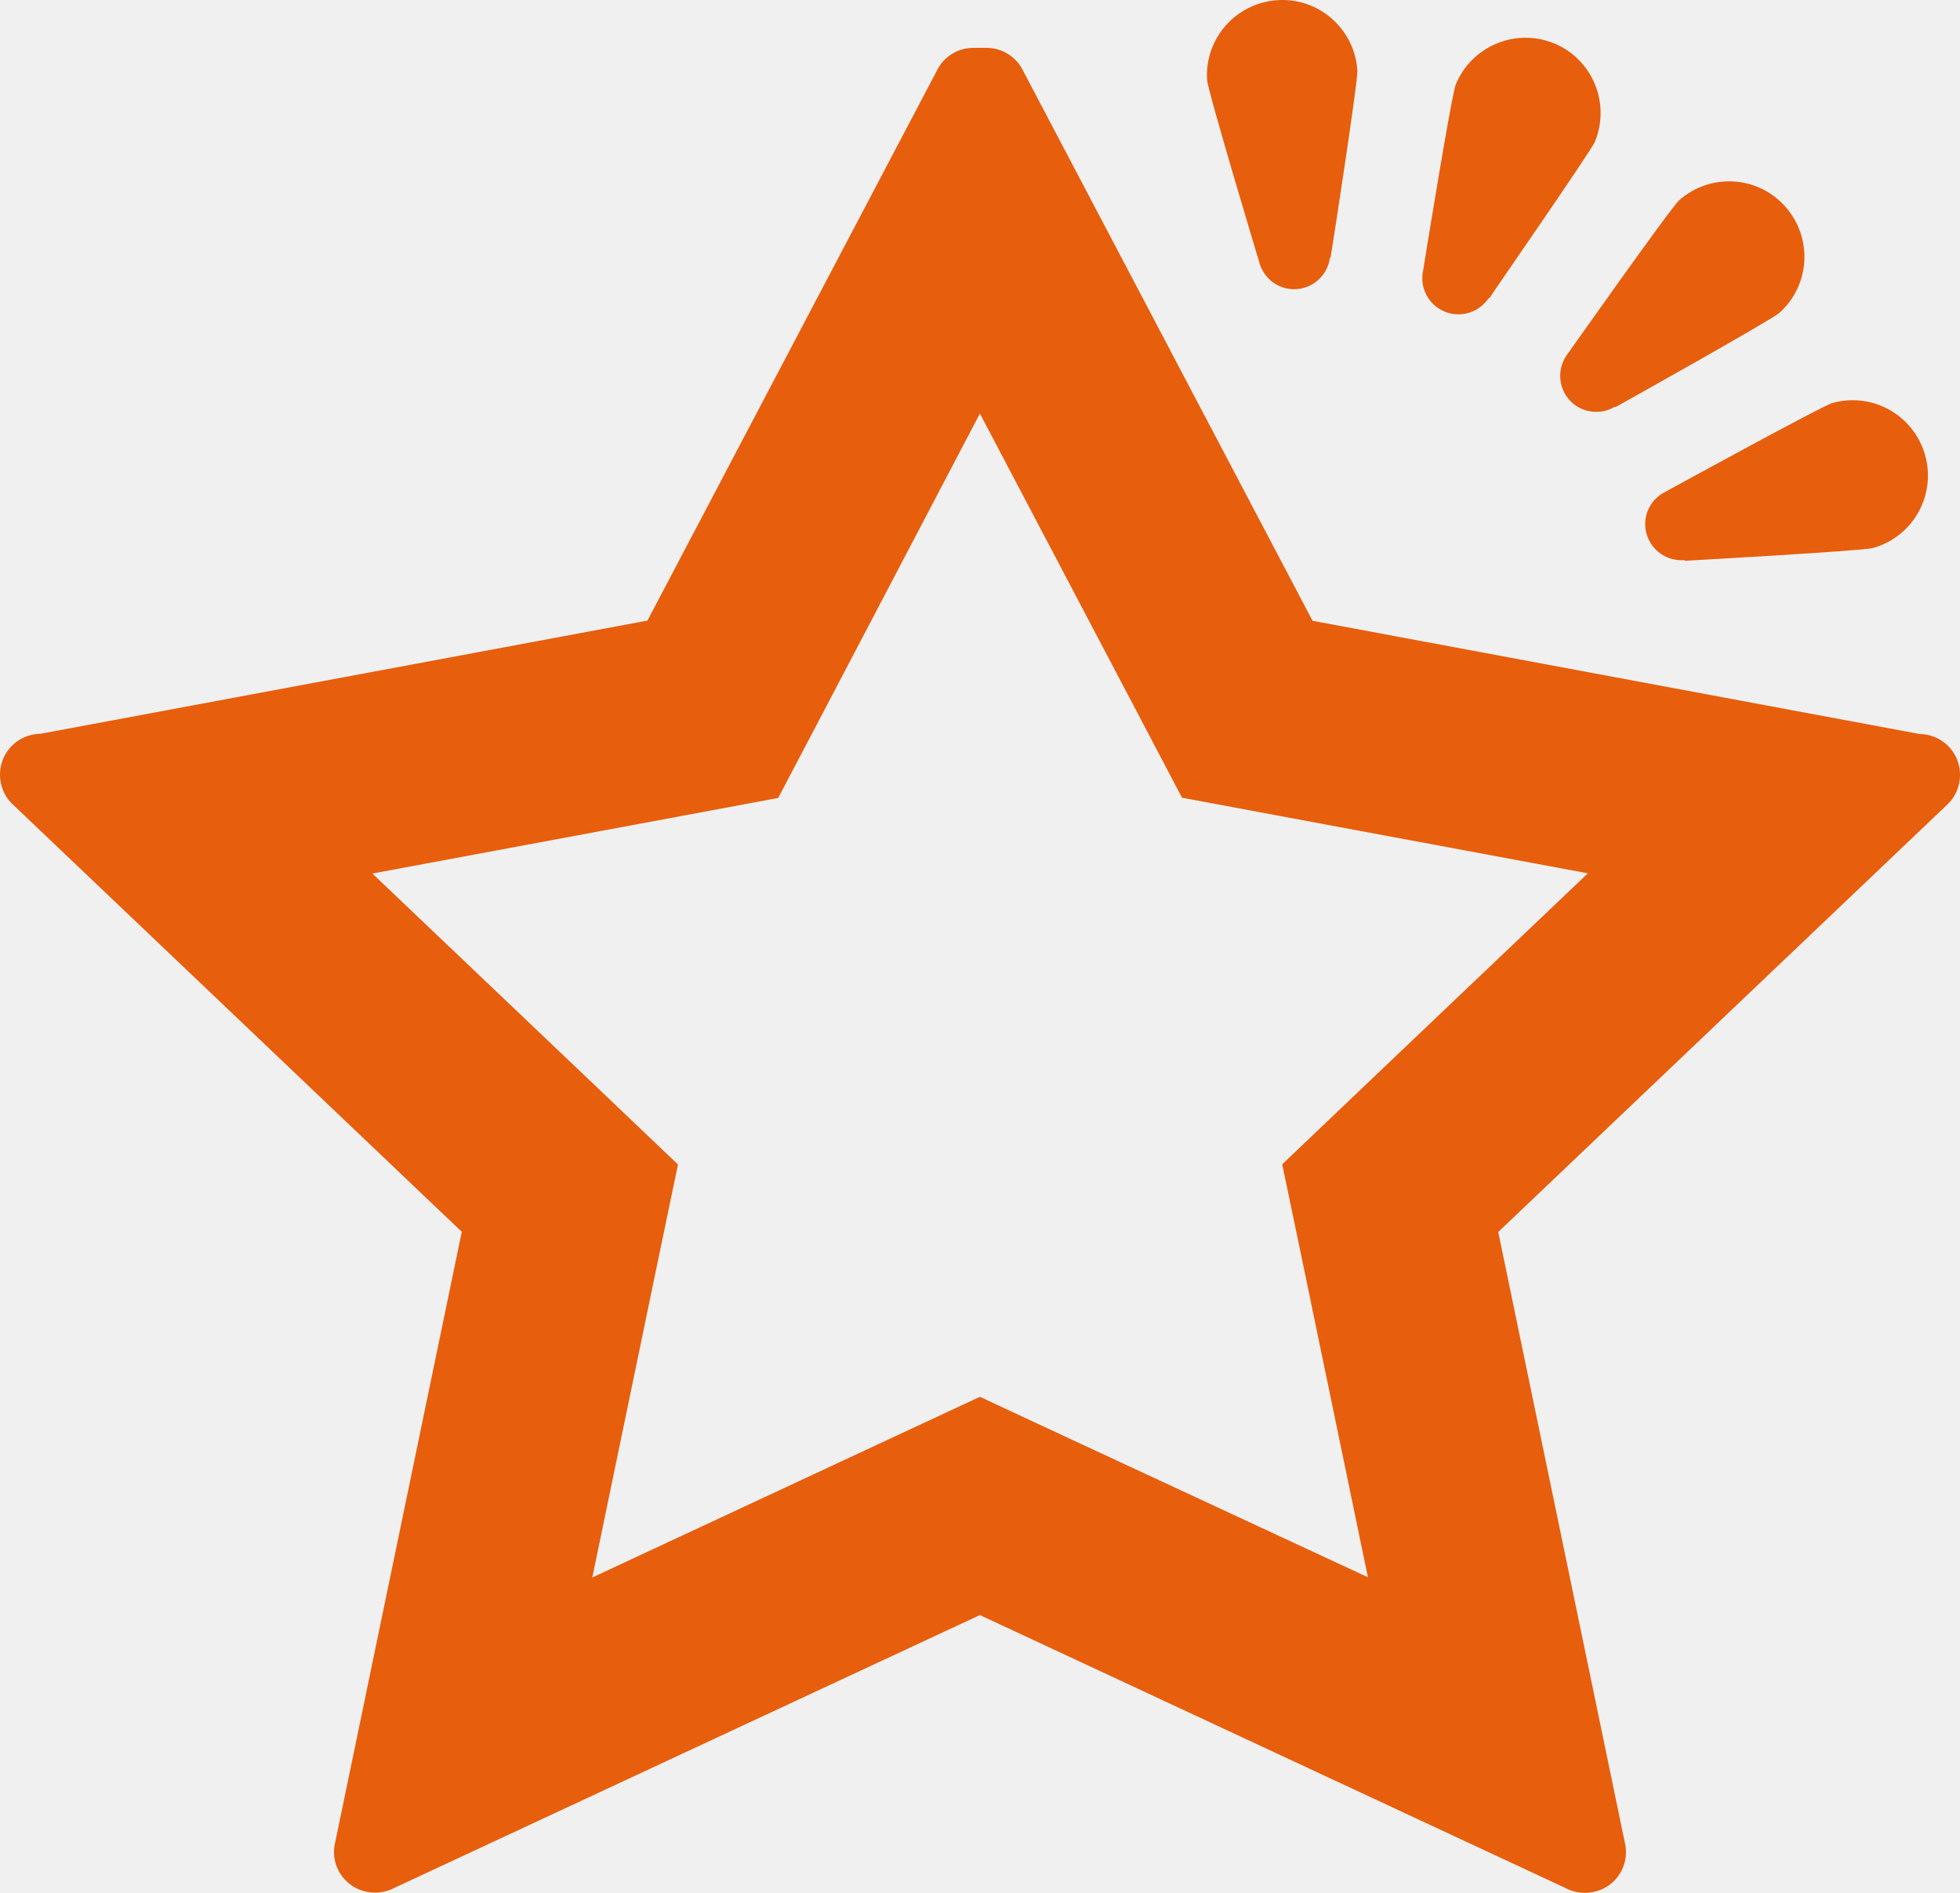
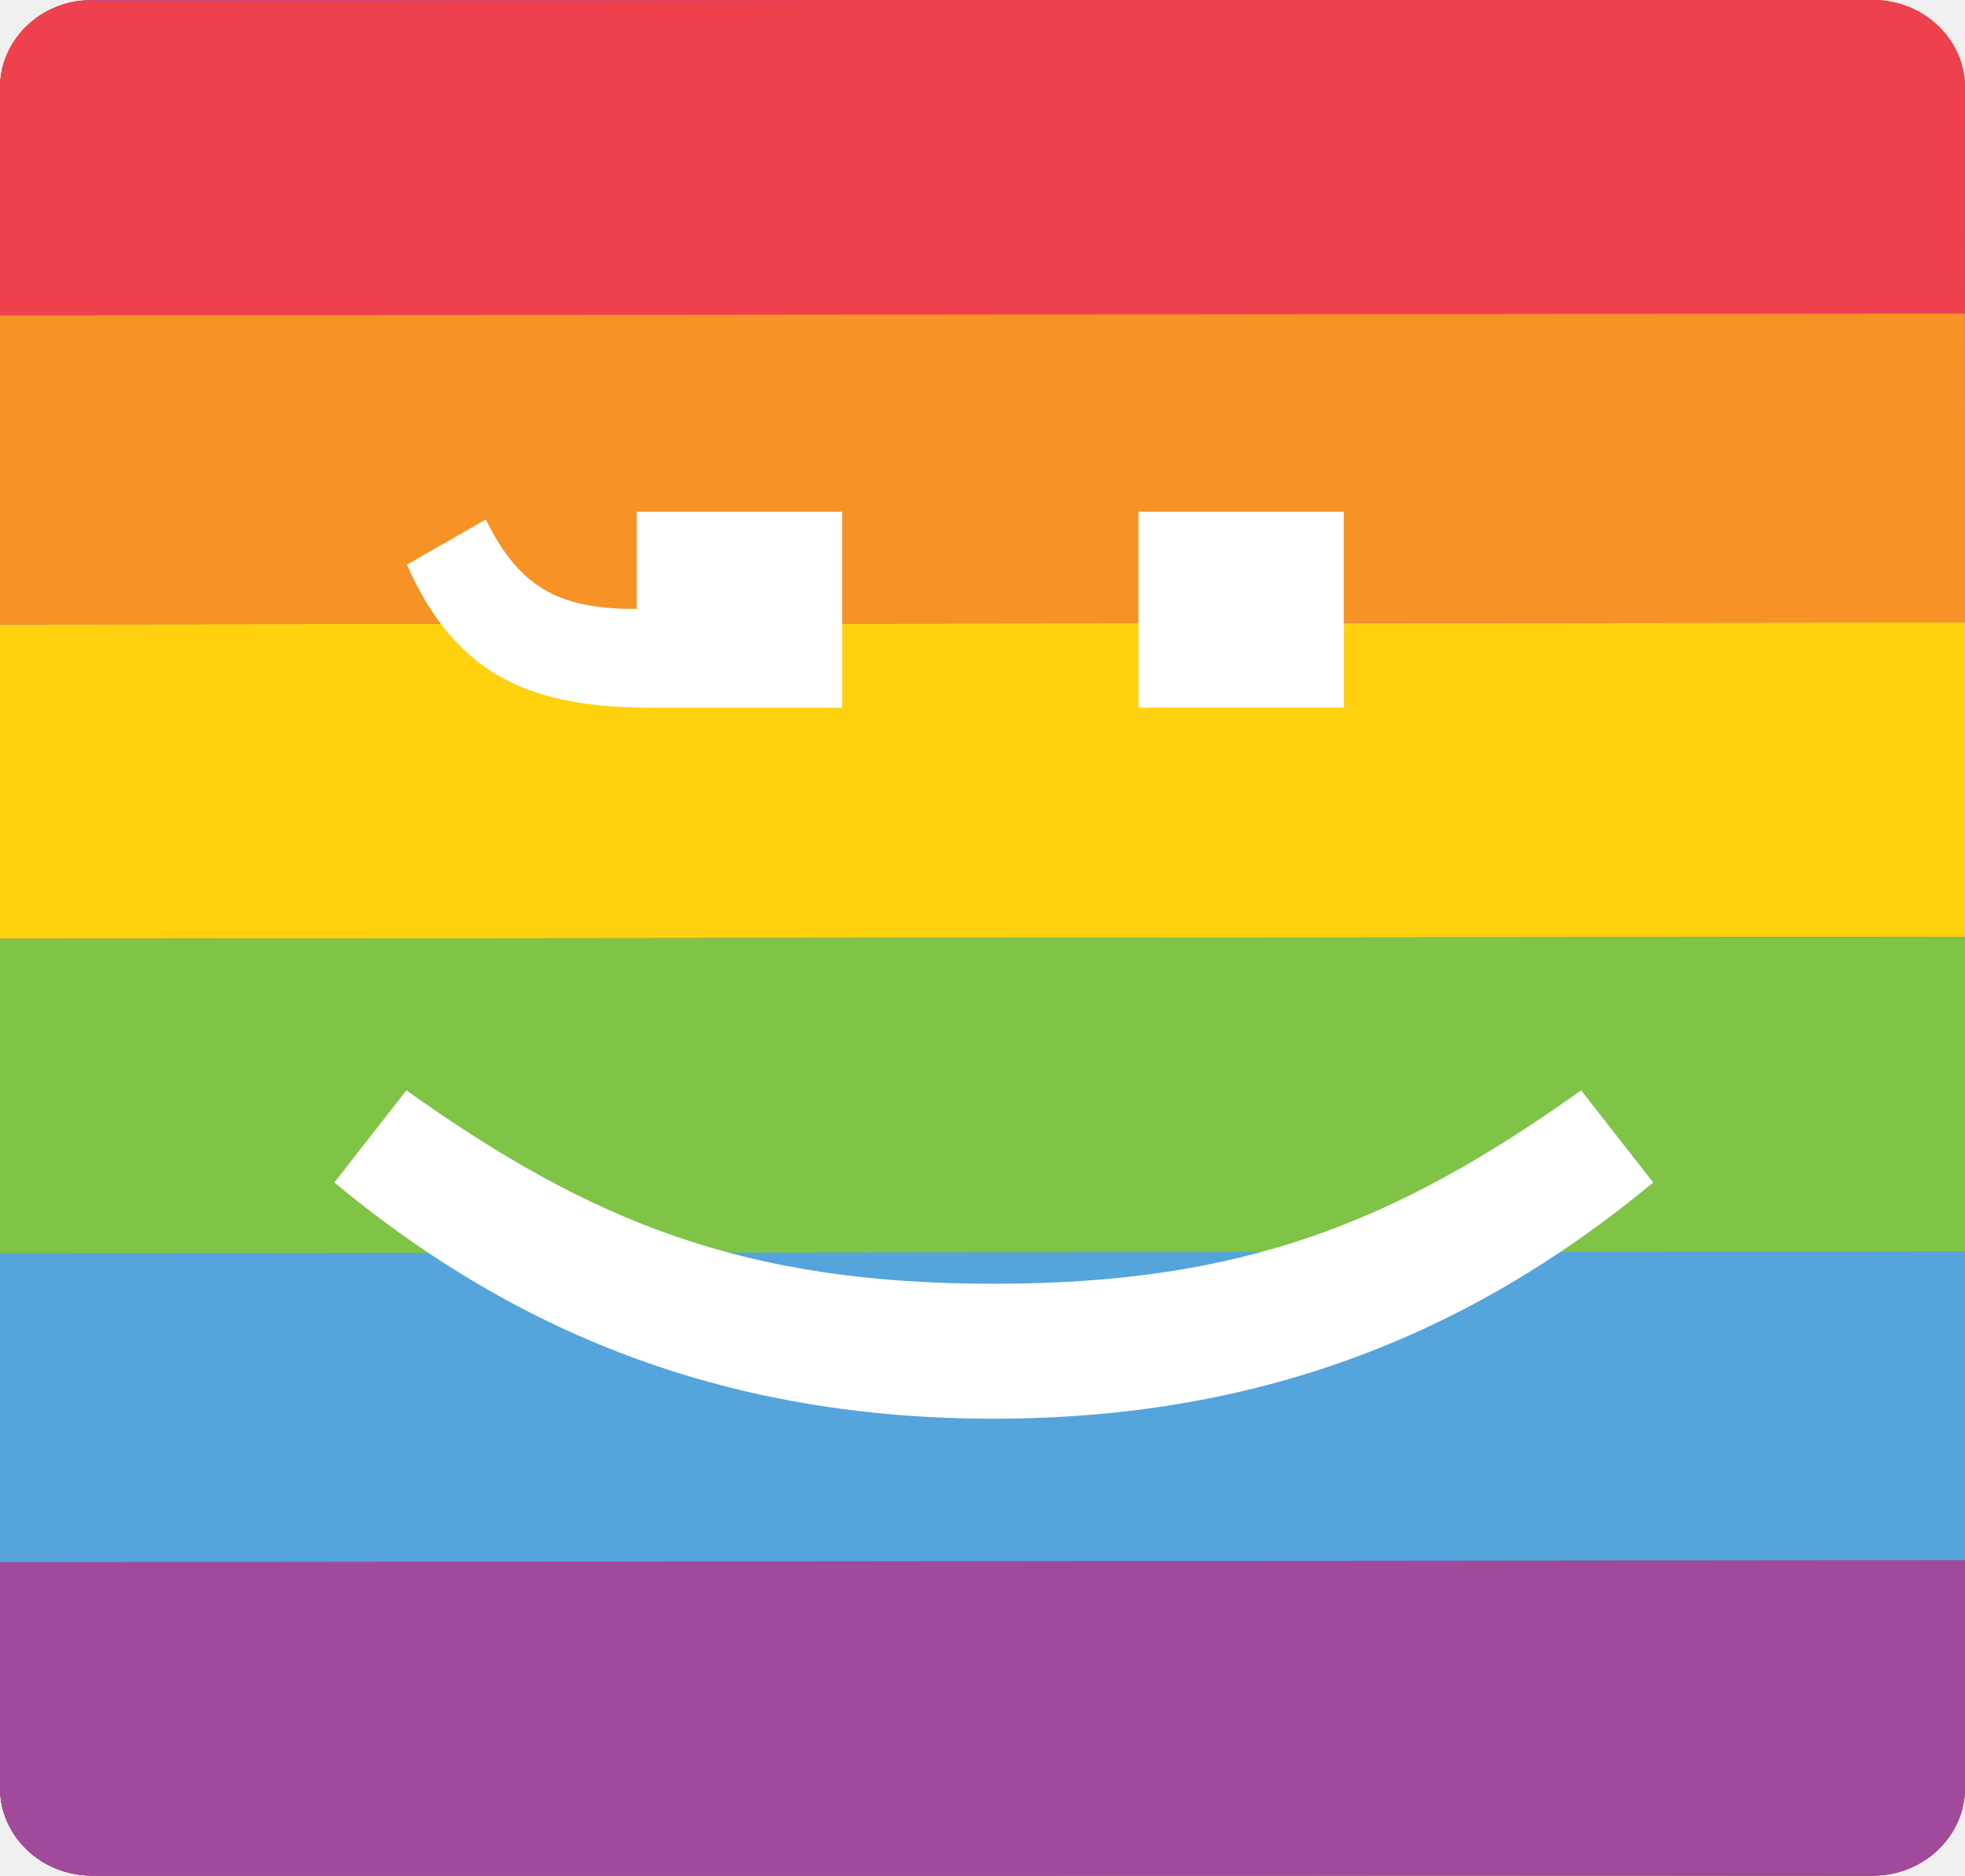
- <svg xmlns="http://www.w3.org/2000/svg" version="1.1" id="Capa_1" x="0px" y="0px" width="442.501px" height="427.248px" viewBox="76.414 207.304 442.501 427.248" enable-background="new 76.414 207.304 442.501 427.248" xml:space="preserve">
-   <g>
-     <path fill="#E75E0D" d="M297.64,300.649l35.568,67.564l10.069,19.148l21.281,3.969l70.343,13.096l-51.045,48.565l-17.958,17.114   l5.06,24.307l14.287,68.904l-68.755-31.947l-18.851-8.78l-18.851,8.78l-68.655,31.997l14.286-68.904l5.061-24.307l-17.958-17.114   l-51.045-48.565l70.342-13.096l21.281-3.968l10.07-19.148L297.64,300.649 M299.228,218.104h-3.175   c-3.522,0.049-6.697,2.083-8.186,5.258l-65.282,124.017L85.572,372.926c-3.771,0.05-7.144,2.332-8.532,5.854   c-1.34,3.522-0.496,7.491,2.232,10.07l101.396,96.485l-28.722,138.501c-0.596,3.473,0.893,6.945,3.77,8.979   c1.142,0.794,2.382,1.29,3.671,1.538c0.546,0.099,1.092,0.148,1.687,0.148c1.488,0,3.026-0.348,4.415-1.092l132.152-61.562   l132.202,61.611c1.389,0.744,2.877,1.092,4.415,1.092c0.545,0,1.141-0.05,1.687-0.149c1.289-0.248,2.529-0.744,3.671-1.537   c2.877-2.034,4.315-5.507,3.77-8.979l-28.722-138.502l101.396-96.485c2.729-2.58,3.572-6.598,2.232-10.07   c-1.389-3.522-4.762-5.804-8.532-5.854l-137.014-25.548l-65.282-124.017C305.974,220.187,302.749,218.153,299.228,218.104" />
-     <path fill="#E75E0D" d="M382.865,223.262c-0.596-9.375-8.632-16.519-18.008-15.923c-9.375,0.595-16.519,8.631-15.924,18.007   c0.149,2.53,11.757,41.075,11.757,41.075c0.943,3.72,4.415,6.399,8.384,6.151s7.144-3.323,7.59-7.143h0.148   C376.862,265.428,383.013,225.644,382.865,223.262" />
-     <path fill="#E75E0D" d="M436.49,239.285c3.571-8.681-0.546-18.603-9.178-22.174c-8.681-3.572-18.603,0.545-22.224,9.227   c-0.992,2.332-7.392,42.066-7.392,42.066c-0.794,3.771,1.141,7.689,4.861,9.227c3.671,1.538,7.838,0.149,9.971-3.076l0.149,0.05   C412.628,274.506,435.596,241.468,436.49,239.285" />
-     <path fill="#E75E0D" d="M478.06,277.979c7.044-6.201,7.688-16.965,1.438-24.01c-6.201-7.044-16.966-7.689-24.01-1.438   c-1.885,1.687-25.102,34.576-25.102,34.576c-2.381,3.026-2.331,7.441,0.298,10.417c2.629,2.977,6.995,3.572,10.318,1.588l0.1,0.099   C441.152,299.21,476.274,279.566,478.06,277.979" />
-     <path fill="#E75E0D" d="M499.241,331.008c9.028-2.53,14.336-11.856,11.807-20.934c-2.53-9.028-11.856-14.336-20.935-11.807   c-2.431,0.695-37.701,20.041-37.701,20.041c-3.472,1.687-5.357,5.655-4.266,9.475c1.091,3.869,4.713,6.25,8.582,5.953l0.05,0.149   C456.729,333.885,496.91,331.653,499.241,331.008" />
+ <svg xmlns="http://www.w3.org/2000/svg" xmlns:xlink="http://www.w3.org/1999/xlink" version="1.1" x="0px" y="0px" viewBox="0 0 500 477.31" style="enable-background:new 0 0 500 477.31;" xml:space="preserve">
+   <style type="text/css">
+ 	.st0{fill:url(#SVGID_1_);}
+ 	.st1{fill:url(#SVGID_2_);}
+ 	.st2{clip-path:url(#SVGID_4_);}
+ 	.st3{fill:#FFD10F;}
+ 	.st4{fill:#F79226;}
+ 	.st5{fill:#EF404D;}
+ 	.st6{fill:#A14A9C;}
+ 	.st7{fill:#55A4DB;}
+ 	.st8{fill:#7FC347;}
+ 	.st9{fill:#FFFFFF;}
+ </style>
+   <g id="Taronja">
+     <linearGradient id="SVGID_1_" gradientUnits="userSpaceOnUse" x1="250" y1="0" x2="250" y2="477.298">
+       <stop offset="0" style="stop-color:#F29128" />
+       <stop offset="0.21" style="stop-color:#EC8428" />
+       <stop offset="0.622" style="stop-color:#DD6227" />
+       <stop offset="1" style="stop-color:#D13927" />
+     </linearGradient>
+     <path class="st0" d="M23.35,0C10.49,0,0,10.02,0,22.31v432.67c0,12.27,10.49,22.32,23.35,22.32h453.28   c12.82,0,23.37-10.05,23.37-22.32V22.31C500,10.02,489.46,0,476.63,0H23.35z" />
+   </g>
+   <g id="Feminista">
+     <linearGradient id="SVGID_2_" gradientUnits="userSpaceOnUse" x1="250" y1="477.298" x2="250" y2="-9.094947e-13">
+       <stop offset="0" style="stop-color:#7D3980" />
+       <stop offset="1" style="stop-color:#C44486" />
+     </linearGradient>
+     <path class="st1" d="M23.35,0C10.49,0,0,10.02,0,22.31v432.67c0,12.27,10.49,22.32,23.35,22.32h453.28   c12.82,0,23.37-10.05,23.37-22.32V22.31C500,10.02,489.46,0,476.63,0H23.35z" />
+   </g>
+   <g id="LGTB">
+     <g>
+       <defs>
+         <path id="SVGID_3_" d="M23.35,0C10.49,0,0,10.02,0,22.31v432.67c0,12.27,10.49,22.32,23.35,22.32h453.28     c12.82,0,23.37-10.05,23.37-22.32V22.31C500,10.02,489.46,0,476.63,0H23.35z" />
+       </defs>
+       <clipPath id="SVGID_4_">
+         <use xlink:href="#SVGID_3_" style="overflow:visible;" />
+       </clipPath>
+       <g class="st2">
+         <rect x="-0.53" y="158.63" transform="matrix(1 -1.023529e-03 1.023529e-03 1 -0.2032 0.2558)" class="st3" width="500.62" height="80.03" />
+         <rect x="-0.61" y="78.6" transform="matrix(1 -1.023529e-03 1.023529e-03 1 -0.1213 0.2556)" class="st4" width="500.62" height="80.03" />
+         <rect x="-0.69" y="0" transform="matrix(1 -1.023529e-03 1.023529e-03 1 -0.0408 0.2555)" class="st5" width="500.62" height="80.03" />
+         <rect x="-0.29" y="397.29" transform="matrix(1 -1.023529e-03 1.023529e-03 1 -0.4475 0.2561)" class="st6" width="500.62" height="80.03" />
+         <rect x="-0.37" y="317.26" transform="matrix(1 -1.023529e-03 1.023529e-03 1 -0.3655 0.256)" class="st7" width="500.62" height="80.03" />
+         <rect x="-0.45" y="238.66" transform="matrix(1 -1.023529e-03 1.023529e-03 1 -0.2851 0.2559)" class="st8" width="500.62" height="80.03" />
+       </g>
+     </g>
+   </g>
+   <g id="Cara">
+     <rect x="289.69" y="130.21" class="st9" width="52.24" height="49.86" />
+     <path class="st9" d="M162.01,130.21h52.27v49.89h-48.11c-30.1,0-49.82-7.3-62.63-36.4l20.07-11.52c9,18.5,20.08,22.79,38.4,22.79   V130.21z" />
+     <path class="st9" d="M402.32,277.47l18.34,23.45c-47.79,39.66-101.73,60.11-167.81,60.11c-66.07,0-120.05-20.45-167.78-60.11   l18.33-23.45c47.37,33.73,86.16,49.22,149.46,49.22C316.15,326.7,354.95,311.2,402.32,277.47" />
  </g>
</svg>
